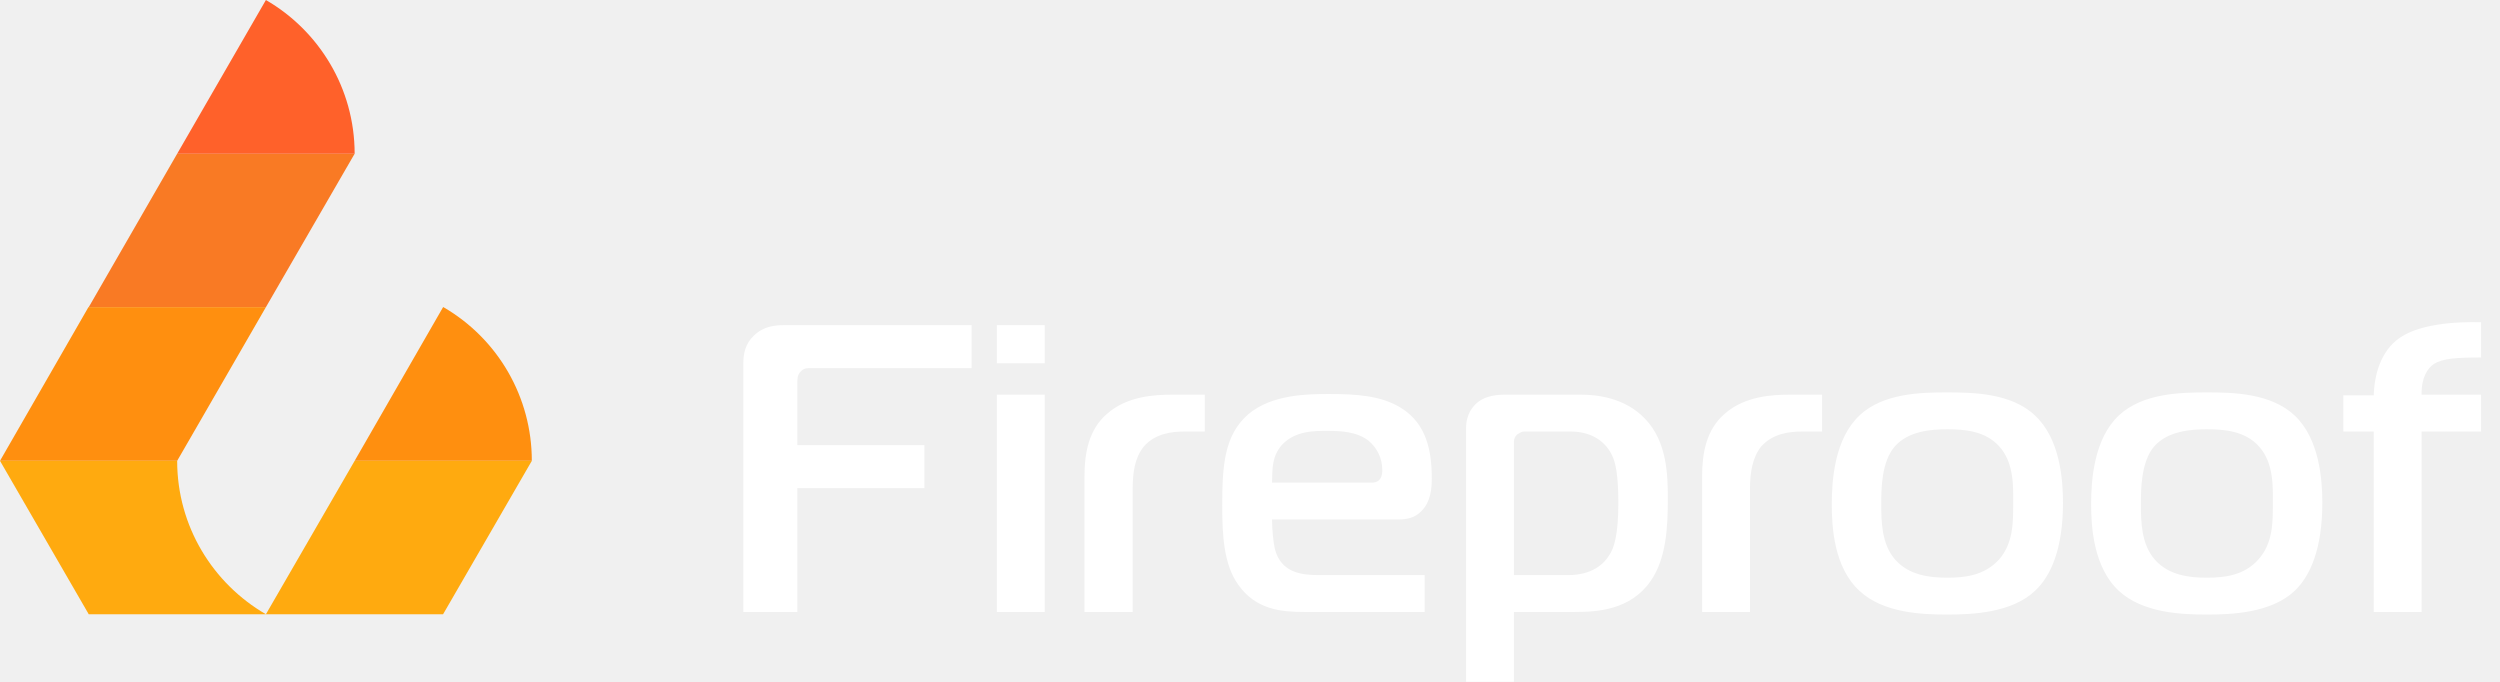
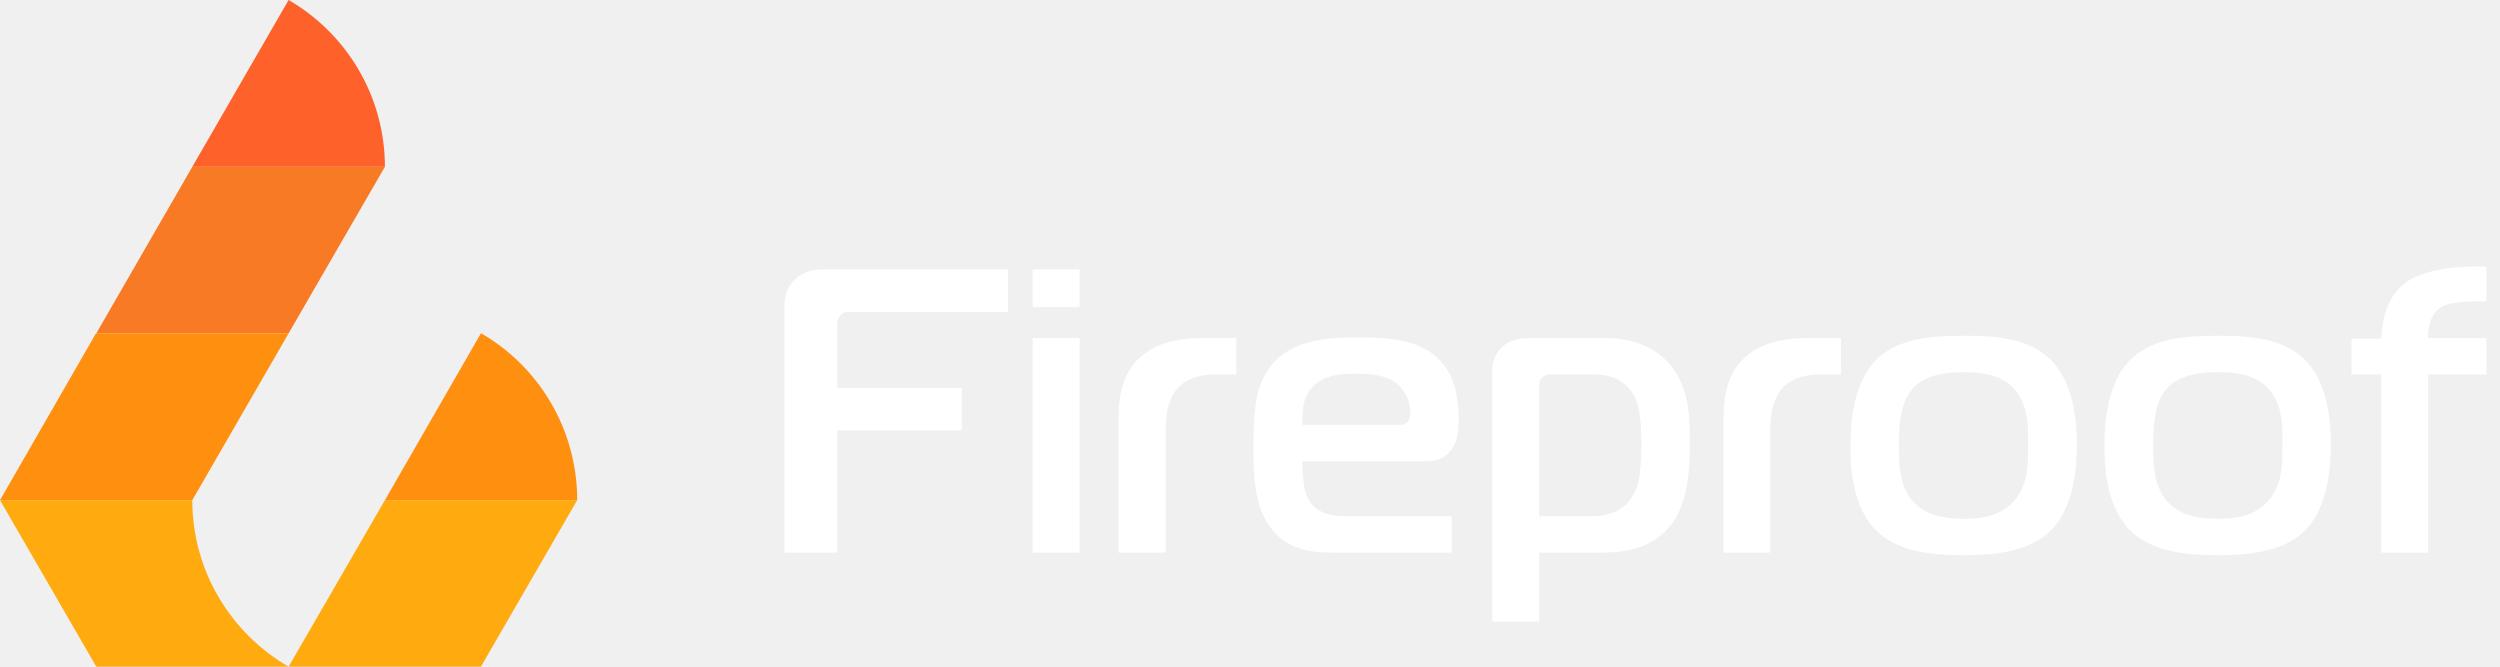
- <svg xmlns="http://www.w3.org/2000/svg" width="176" height="48" fill="none">
-   <path fill-rule="evenodd" clip-rule="evenodd" d="M56.132 43.083v-8.72h8.947v-3.027h-8.947v-4.37c0-.274 0-.593.25-.82.228-.25.456-.228.706-.228h11.315V22.89H55.244c-.682 0-1.48.069-2.162.729-.615.569-.751 1.297-.751 1.935v17.529h3.801Zm14.046 0h3.37V27.785h-3.37v15.298Zm3.37-17.506V22.89h-3.37v2.686h3.37Zm2.8 17.506h3.392v-8.628c0-1.161.136-2.208.773-3.005.797-.934 1.981-1.07 2.869-1.07h1.434v-2.595h-2.3c-1.183 0-3.163.09-4.575 1.343-1.297 1.115-1.594 2.754-1.594 4.439v9.516Zm23.948 0v-2.596h-7.467c-1.229 0-2.64-.182-3.073-1.82-.114-.456-.205-1.435-.205-2.095h8.879c.614 0 1.183-.114 1.639-.592.637-.637.728-1.525.728-2.3 0-1.934-.364-3.846-2.163-4.962-1.411-.888-3.255-.979-5.053-.979-1.435 0-4.03 0-5.714 1.434-1.662 1.457-1.822 3.552-1.822 6.42 0 2.003.091 4.12 1.116 5.555 1.252 1.798 3.096 1.935 4.667 1.935h8.468Zm-10.745-9.106c.023-1.025 0-1.844.683-2.641.934-1.024 2.322-1.002 3.21-1.002.956 0 2.049.046 2.891.683a2.68 2.68 0 0 1 .979 2.05c0 .409-.091.91-.751.91H89.55Zm17.028 9.106h4.257c1.571 0 3.939-.114 5.373-2.186 1.093-1.57 1.206-3.756 1.206-5.782 0-1.662-.045-4.03-1.616-5.646-1.457-1.525-3.506-1.684-4.485-1.684h-5.349c-.569 0-1.321.068-1.89.5-.387.296-.865.866-.865 1.867V48h3.369v-4.917Zm0-2.596v-9.379a.71.71 0 0 1 .228-.523c.114-.069.319-.205.455-.205h3.324c1.502 0 2.504.751 2.937 1.753.182.387.409 1.206.409 3.278 0 2.276-.318 3.21-.637 3.665-.364.615-1.207 1.411-2.891 1.411h-3.825Zm13.249 2.596h3.37v-8.628c0-1.161.159-2.208.774-3.005.819-.934 2.003-1.07 2.891-1.07h1.411v-2.595h-2.276c-1.184 0-3.165.09-4.576 1.343-1.298 1.115-1.594 2.754-1.594 4.439v9.516Zm17.256-15.458c-1.821 0-4.507.046-6.169 1.617-1.753 1.639-1.958 4.53-1.958 6.26 0 1.548.137 4.44 1.958 6.1 1.662 1.549 4.348 1.663 6.169 1.663 1.753 0 4.53-.114 6.17-1.662 1.138-1.047 1.98-2.982 1.98-6.215 0-1.616-.205-4.507-1.98-6.146-1.662-1.571-4.349-1.617-6.17-1.617Zm-4.644 7.854c0-1.002 0-2.96.956-4.052.956-1.093 2.596-1.206 3.688-1.206 1.207 0 2.687.113 3.665 1.206 1.07 1.184.979 2.914.979 4.052 0 1.32 0 2.778-1.001 3.916-1.025 1.115-2.368 1.275-3.643 1.275-1.206 0-2.686-.16-3.665-1.275-.956-1.093-.979-2.664-.979-3.916Zm22.924-7.854c-1.821 0-4.507.046-6.192 1.617-1.752 1.639-1.957 4.53-1.957 6.26 0 1.548.159 4.44 1.957 6.1 1.685 1.549 4.371 1.663 6.192 1.663 1.753 0 4.531-.114 6.17-1.662 1.115-1.047 1.958-2.982 1.958-6.215 0-1.616-.205-4.507-1.958-6.146-1.685-1.571-4.348-1.617-6.17-1.617Zm-4.644 7.854c0-1.002 0-2.96.934-4.052.956-1.093 2.618-1.206 3.71-1.206 1.207 0 2.687.113 3.666 1.206 1.07 1.184.979 2.914.979 4.052 0 1.32 0 2.778-1.025 3.916-1.002 1.115-2.367 1.275-3.62 1.275-1.229 0-2.686-.16-3.665-1.275-.956-1.093-.979-2.664-.979-3.916Zm19.76 7.604V30.38h4.189v-2.595h-4.189c-.022-1.23.433-1.867.865-2.163.615-.387 1.594-.455 3.324-.455v-2.482c-1.73-.045-4.53.091-5.964 1.275-1.298 1.07-1.571 2.846-1.594 3.87h-2.14v2.55h2.14v12.703h3.369Z" fill="#fff" />
-   <path fill-rule="evenodd" clip-rule="evenodd" d="M24.967 10.82H12.474L6.247 21.623H18.72l6.247-10.801Z" fill="#F97A24" />
-   <path fill-rule="evenodd" clip-rule="evenodd" d="M12.474 10.821h12.493c0-4.614-2.519-8.664-6.247-10.82l-6.246 10.82Z" fill="#FF612A" />
-   <path fill-rule="evenodd" clip-rule="evenodd" d="M18.72 21.622H6.227L0 32.442h12.473l6.247-10.82Zm6.247 10.82H37.44a12.49 12.49 0 0 0-6.226-10.82h-.02l-6.227 10.82Z" fill="#FF8F0F" />
-   <path fill-rule="evenodd" clip-rule="evenodd" d="M12.473 32.443H0l6.247 10.8H18.72c-3.728-2.156-6.247-6.186-6.247-10.8Zm24.967 0H24.967l-6.247 10.8h12.473l6.247-10.8Z" fill="#FFAA0F" />
+ <svg xmlns="http://www.w3.org/2000/svg" width="180" height="48" fill="none">
+   <g clip-path="url(#a)" fill-rule="evenodd" clip-rule="evenodd">
+     <path d="M60.285 39.788v-8.805h8.961v-3.058h-8.961V23.51c0-.276 0-.597.25-.827.229-.253.457-.23.707-.23h11.333v-3.058h-13.18c-.684 0-1.482.069-2.166.736-.616.574-.752 1.31-.752 1.954v17.703h3.808Zm14.069 0h3.375v-15.45h-3.375v15.45Zm3.375-17.68v-2.713h-3.375v2.713h3.375Zm2.805 17.68h3.397v-8.713c0-1.173.137-2.23.776-3.035.798-.943 1.983-1.08 2.873-1.08h1.436v-2.622h-2.303c-1.185 0-3.17.092-4.583 1.357-1.3 1.126-1.596 2.782-1.596 4.483v9.61Zm23.988 0v-2.62h-7.48c-1.23 0-2.644-.184-3.078-1.84-.114-.46-.205-1.448-.205-2.115h8.893c.616 0 1.186-.115 1.642-.598.639-.644.73-1.54.73-2.322 0-1.954-.365-3.886-2.166-5.012-1.414-.897-3.261-.989-5.063-.989-1.436 0-4.036 0-5.723 1.449-1.665 1.471-1.824 3.586-1.824 6.483 0 2.024.09 4.162 1.117 5.61 1.254 1.816 3.101 1.954 4.675 1.954h8.482Zm-10.763-9.196c.023-1.035 0-1.862.684-2.667.935-1.035 2.326-1.012 3.216-1.012.957 0 2.052.046 2.896.69.478.39.98 1.127.98 2.07 0 .413-.091.919-.752.919h-7.024Zm17.057 9.197h4.264c1.573 0 3.945-.116 5.382-2.208 1.094-1.586 1.208-3.793 1.208-5.84 0-1.678-.046-4.07-1.619-5.701-1.459-1.541-3.512-1.702-4.492-1.702H110.2c-.57 0-1.322.07-1.892.506-.388.299-.867.874-.867 1.885v18.026h3.375v-4.967Zm0-2.622v-9.472c0-.161.045-.345.228-.529.114-.069.319-.207.456-.207h3.329c1.505 0 2.509.759 2.942 1.77.182.391.41 1.22.41 3.311 0 2.3-.319 3.242-.638 3.702-.365.62-1.209 1.425-2.896 1.425h-3.831Zm13.271 2.621h3.375v-8.713c0-1.173.16-2.23.775-3.035.821-.943 2.007-1.08 2.896-1.08h1.414v-2.622h-2.28c-1.186 0-3.17.092-4.584 1.357-1.299 1.126-1.596 2.782-1.596 4.483v9.61Zm17.285-15.61c-1.824 0-4.515.045-6.18 1.632-1.756 1.655-1.961 4.575-1.961 6.322 0 1.564.137 4.484 1.961 6.162 1.665 1.564 4.356 1.678 6.18 1.678 1.756 0 4.538-.114 6.179-1.678 1.141-1.058 1.984-3.012 1.984-6.277 0-1.632-.205-4.552-1.984-6.207-1.664-1.587-4.355-1.633-6.179-1.633Zm-4.652 7.931c0-1.011 0-2.989.958-4.092.957-1.104 2.599-1.219 3.694-1.219 1.208 0 2.691.115 3.671 1.219 1.072 1.195.981 2.943.981 4.092 0 1.334 0 2.805-1.004 3.955-1.026 1.126-2.371 1.287-3.648 1.287-1.209 0-2.691-.16-3.671-1.287-.958-1.104-.981-2.69-.981-3.955Zm22.963-7.932c-1.825 0-4.515.046-6.203 1.633-1.756 1.655-1.961 4.575-1.961 6.322 0 1.564.16 4.484 1.961 6.162 1.688 1.564 4.378 1.678 6.203 1.678 1.755 0 4.537-.114 6.179-1.678 1.117-1.058 1.961-3.012 1.961-6.277 0-1.632-.205-4.552-1.961-6.207-1.687-1.587-4.355-1.633-6.179-1.633Zm-4.652 7.932c0-1.011 0-2.989.935-4.092.957-1.104 2.622-1.219 3.717-1.219 1.208 0 2.69.115 3.671 1.219 1.072 1.195.98 2.943.98 4.092 0 1.334 0 2.805-1.026 3.955-1.003 1.126-2.371 1.287-3.625 1.287-1.232 0-2.691-.16-3.672-1.287-.957-1.104-.98-2.69-.98-3.955Zm19.793 7.68v-12.83h4.195v-2.62h-4.195c-.023-1.242.433-1.886.866-2.185.616-.391 1.596-.46 3.329-.46v-2.506c-1.733-.046-4.537.092-5.974 1.288-1.3 1.08-1.573 2.873-1.596 3.908h-2.144v2.575h2.144v12.83h3.375Z" fill="#fff" />
+     <path d="M27.713 12.011H13.845L6.934 24h13.845l6.934-11.989Z" fill="#F97A24" />
+     <path d="M13.845 12.011h13.868c0-5.122-2.796-9.617-6.934-12.01l-6.934 12.01Z" fill="#FF612A" />
+     <path d="M20.779 24H6.911L0 36.011h13.845L20.78 24Zm6.934 12.011h13.845c0-5.122-2.773-9.618-6.911-12.011h-.023l-6.911 12.011Z" fill="#FF8F0F" />
+     <path d="M13.845 36.011H0l6.934 11.99h13.845c-4.138-2.394-6.934-6.868-6.934-11.99Zm27.713 0H27.713l-6.934 11.99h13.845l6.934-11.99Z" fill="#FFAA0F" />
+   </g>
+   <defs>
+     <clipPath id="a">
+       <path fill="#fff" d="M0 0h180v48H0z" />
+     </clipPath>
+   </defs>
</svg>
